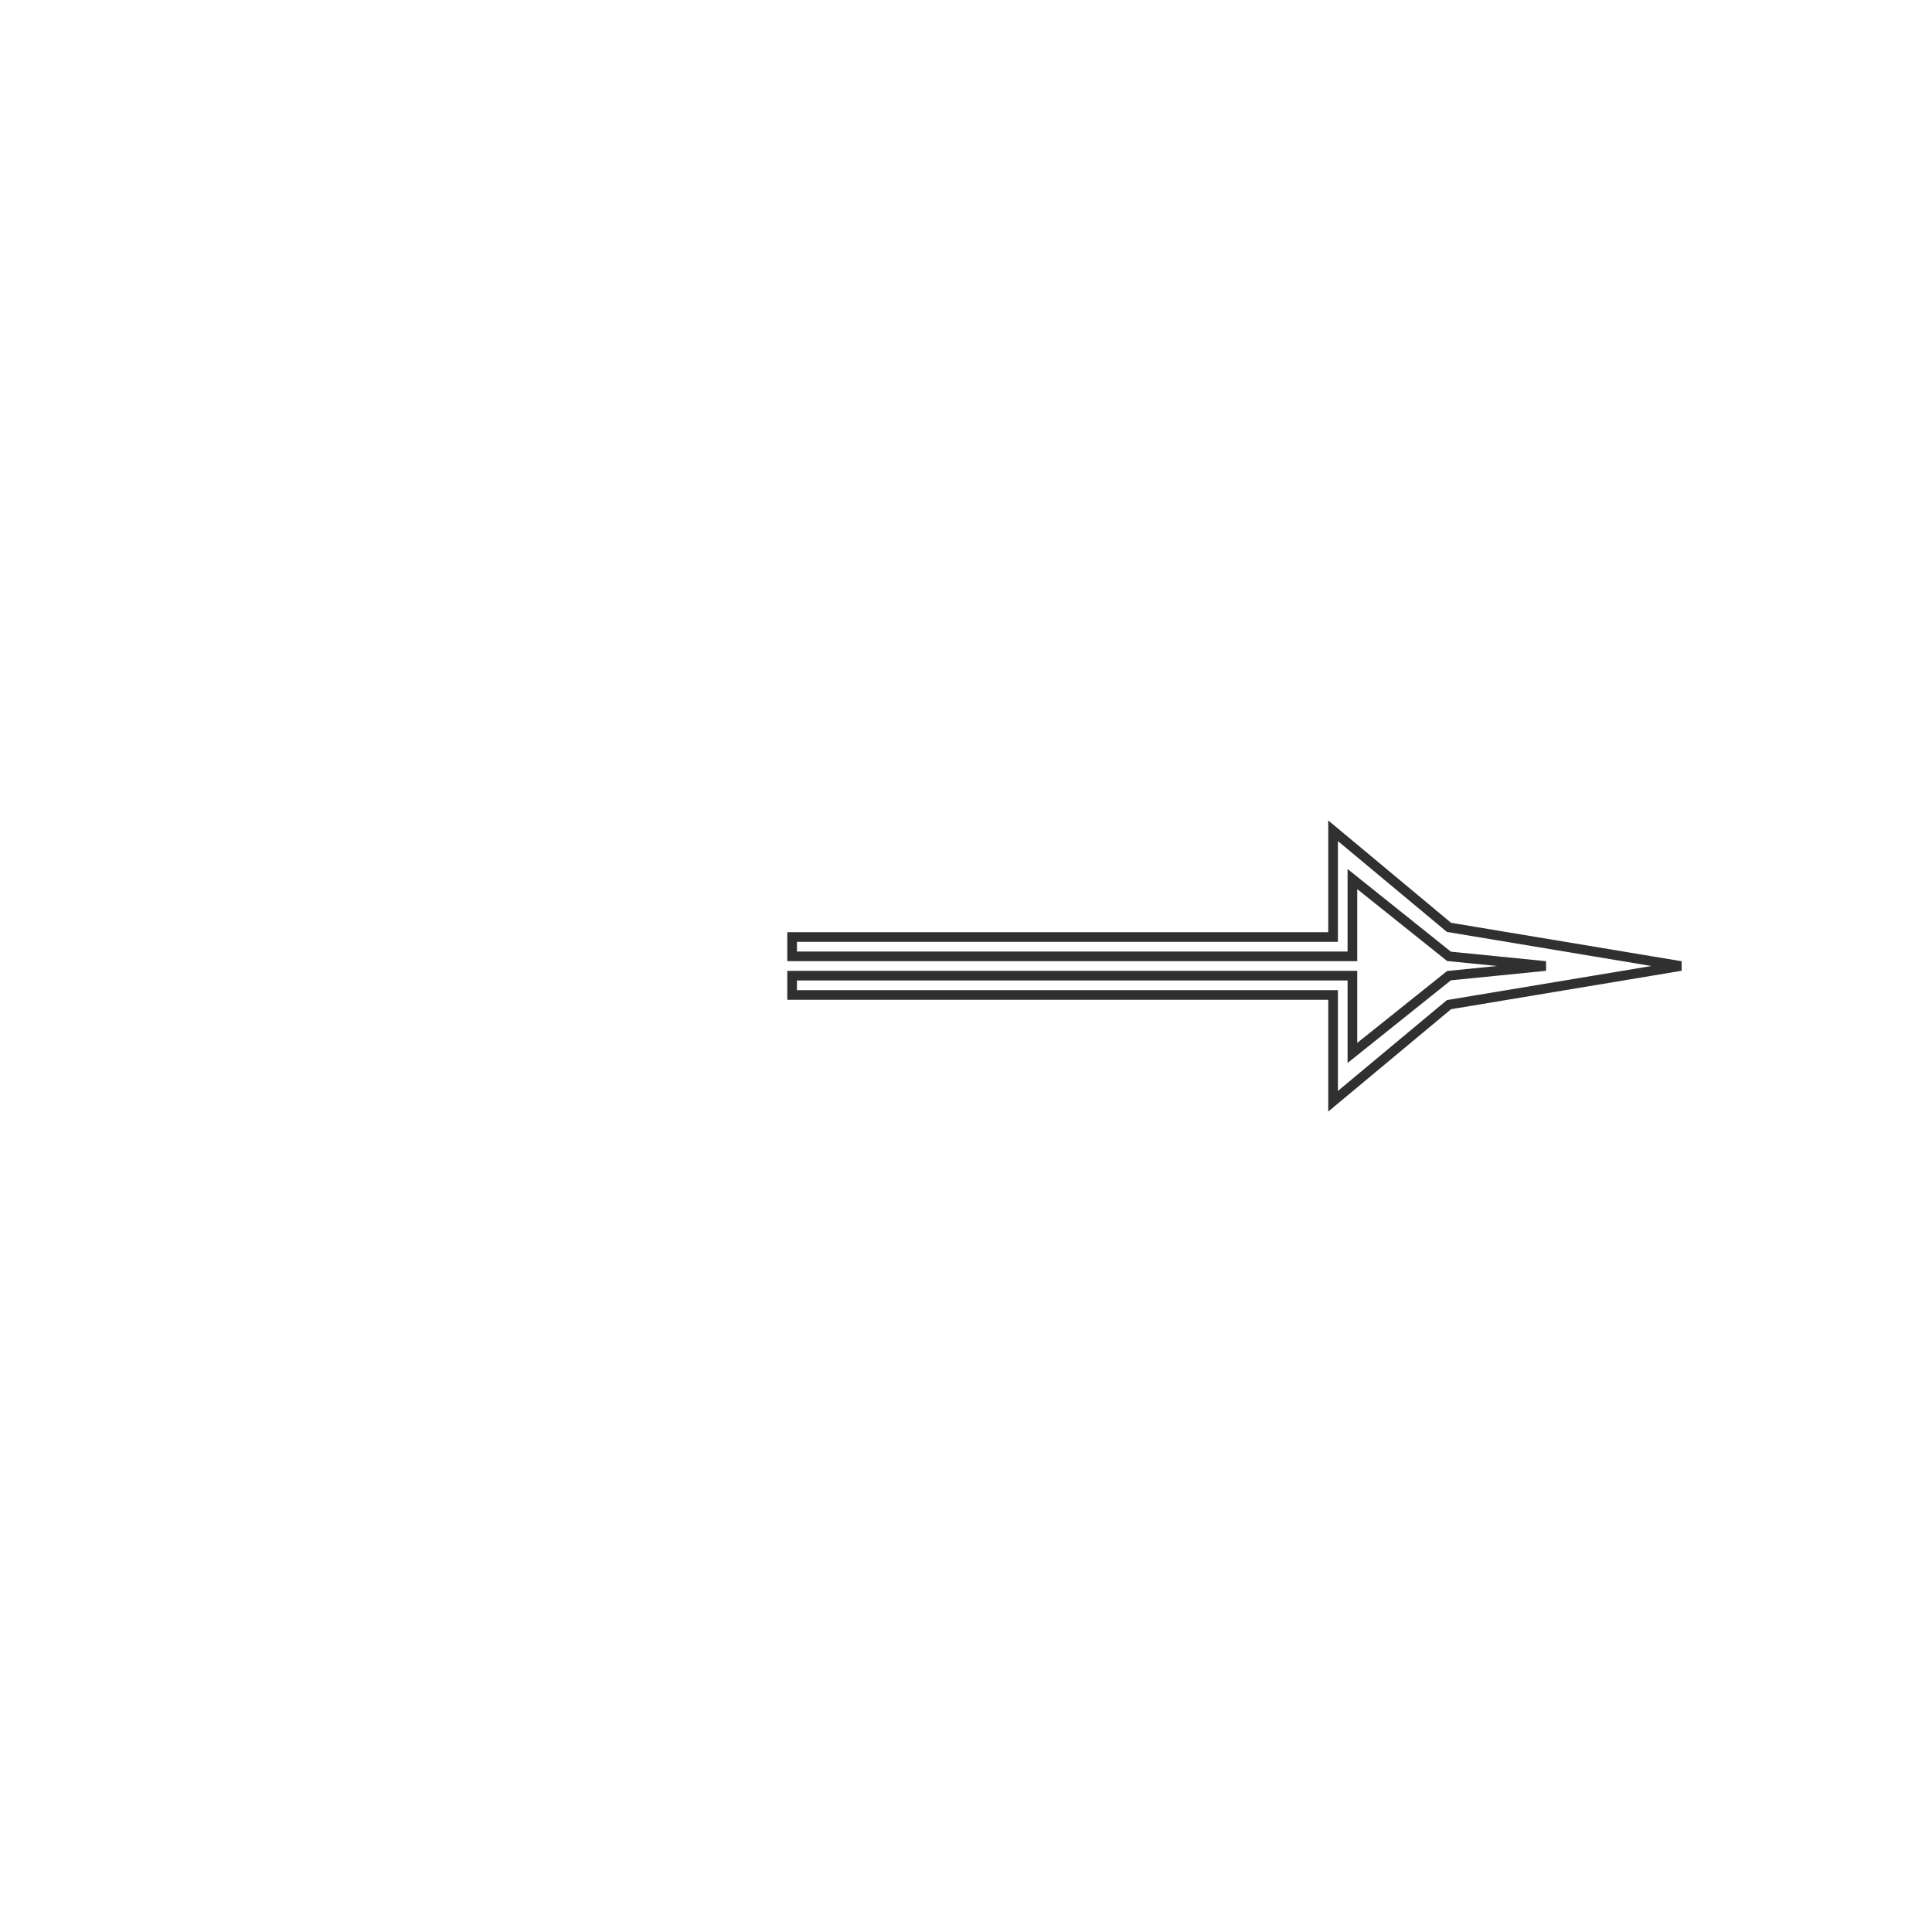
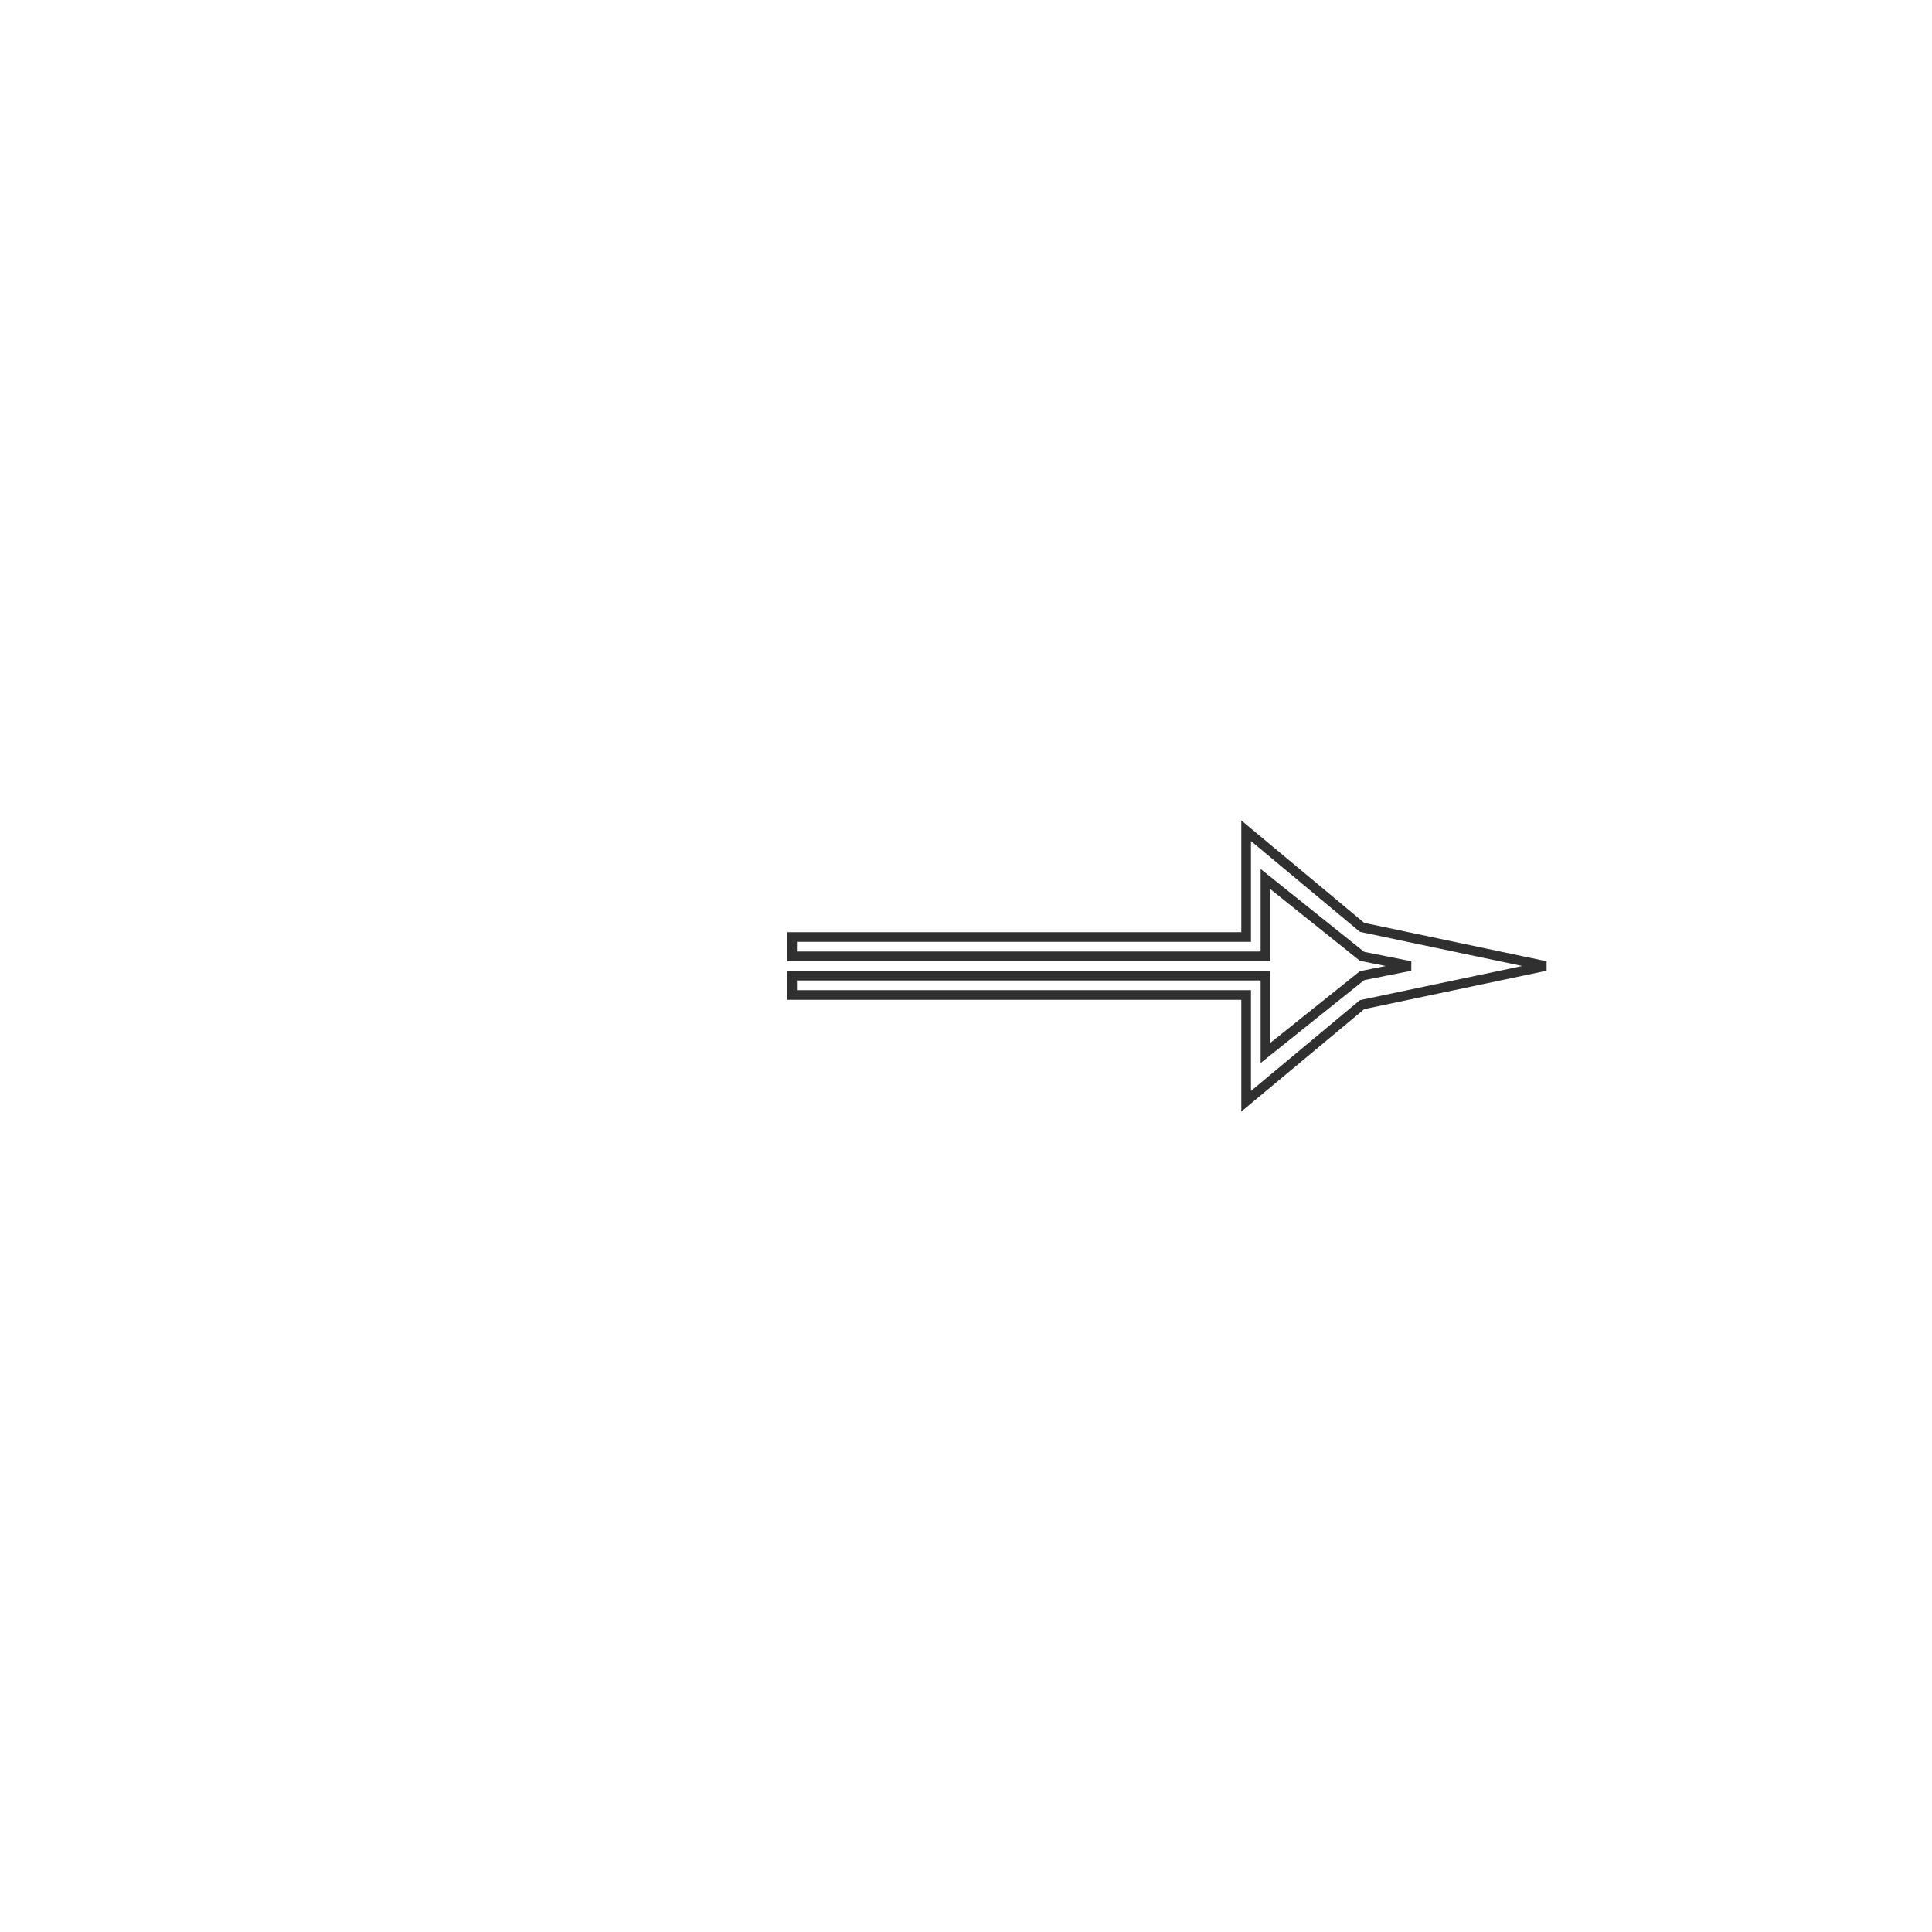
<svg xmlns="http://www.w3.org/2000/svg" width="200" height="200" viewBox="0 0 200 200" version="1.1" id="svg4386">
  <defs id="defs4383">
    </defs>
  <g id="layer1" style="display:inline">
-     <path style="fill:#000000;fill-rule:nonzero;stroke:#000000;stroke-width:1px;stroke-linecap:butt;stroke-linejoin:miter;stroke-opacity:0.811" d="m 140,99 c -16.781,0 -36.258,0 -58,0 0,-0.617 0,-1.286 0,-2 C 99.74,97 118.461,97 138,97 138,93.462 138,89.787 138,86 c 3.899,3.249 7.907,6.589 12,10 7.856,1.309 15.87,2.645 24,4 C 166.098,101.317 158.085,102.652 150,104 c -3.971,3.309 -7.977,6.647 -12,10 0,-3.656 0,-7.328 0,-11 -18.693,0 -37.387,0 -56,0 0,-0.671 0,-1.338 0,-2 19.54,0 38.903,0 58,0 0,2.71 0,5.381 0,8 3.411,-2.729 6.751,-5.401 10,-8 3.442,-0.344 6.783,-0.678 10,-1 -3.489,-0.349 -6.832,-0.683 -10,-1 -3.57,-2.856 -6.917,-5.533 -10,-8 0,2.999 0,5.685 0,8 z m 0,0 c 0,-2.315 0,-5.001 0,-8 3.083,2.467 6.43,5.144 10,8 3.168,0.317 6.511,0.651 10,1 -3.217,0.322 -6.558,0.656 -10,1 -3.249,2.599 -6.589,5.271 -10,8 0,-2.619 0,-5.29 0,-8 C 120.903,101 101.54,101 82,101 c 0,0.662 0,1.329 0,2 18.613,0 37.307,0 56,0 0,3.672 0,7.344 0,11 4.023,-3.353 8.029,-6.691 12,-10 8.085,-1.348 16.098,-2.683 24,-4 -8.13,-1.355 -16.144,-2.691 -24,-4 -4.093,-3.411 -8.101,-6.751 -12,-10 0,3.787 0,7.462 0,11 C 118.461,97 99.74,97 82,97 c 0,0.714 0,1.383 0,2 21.742,0 41.219,0 58,0 z" id="hour_hand" />
+     <path style="fill:#000000;fill-rule:nonzero;stroke:#000000;stroke-width:1px;stroke-linecap:butt;stroke-linejoin:miter;stroke-opacity:0.811" d="m 131,99 c -14.177,0 -30.632,0 -49,0 0,-0.617 0,-1.286 0,-2 C 96.889,97 112.601,97 129,97 129,93.462 129,89.787 129,86 c 3.899,3.249 7.907,6.589 12,10 6.219,1.309 12.563,2.645 19,4 C 153.744,101.317 147.401,102.652 141,104 c -3.971,3.309 -7.977,6.647 -12,10 0,-3.656 0,-7.328 0,-11 -15.689,0 -31.378,0 -47,0 0,-0.671 0,-1.338 0,-2 16.508,0 32.866,0 49,0 0,2.71 0,5.381 0,8 3.411,-2.729 6.751,-5.401 10,-8 1.721,-0.344 3.392,-0.678 5,-1 -1.745,-0.349 -3.416,-0.683 -5,-1 -3.57,-2.856 -6.917,-5.533 -10,-8 0,2.999 0,5.685 0,8 z m 0,0 c 0,-2.315 0,-5.001 0,-8 3.083,2.467 6.43,5.144 10,8 1.584,0.317 3.255,0.651 5,1 -1.608,0.322 -3.279,0.656 -5,1 -3.249,2.599 -6.589,5.271 -10,8 0,-2.619 0,-5.29 0,-8 C 114.866,101 98.508,101 82,101 c 0,0.662 0,1.329 0,2 15.622,0 31.311,0 47,0 0,3.672 0,7.344 0,11 4.023,-3.353 8.029,-6.691 12,-10 6.401,-1.348 12.744,-2.683 19,-4 -6.436,-1.355 -12.781,-2.691 -19,-4 -4.093,-3.411 -8.101,-6.751 -12,-10 0,3.787 0,7.462 0,11 C 112.601,97 96.889,97 82,97 c 0,0.714 0,1.383 0,2 18.368,0 34.823,0 49,0 z" id="hour_hand" />
  </g>
</svg>
